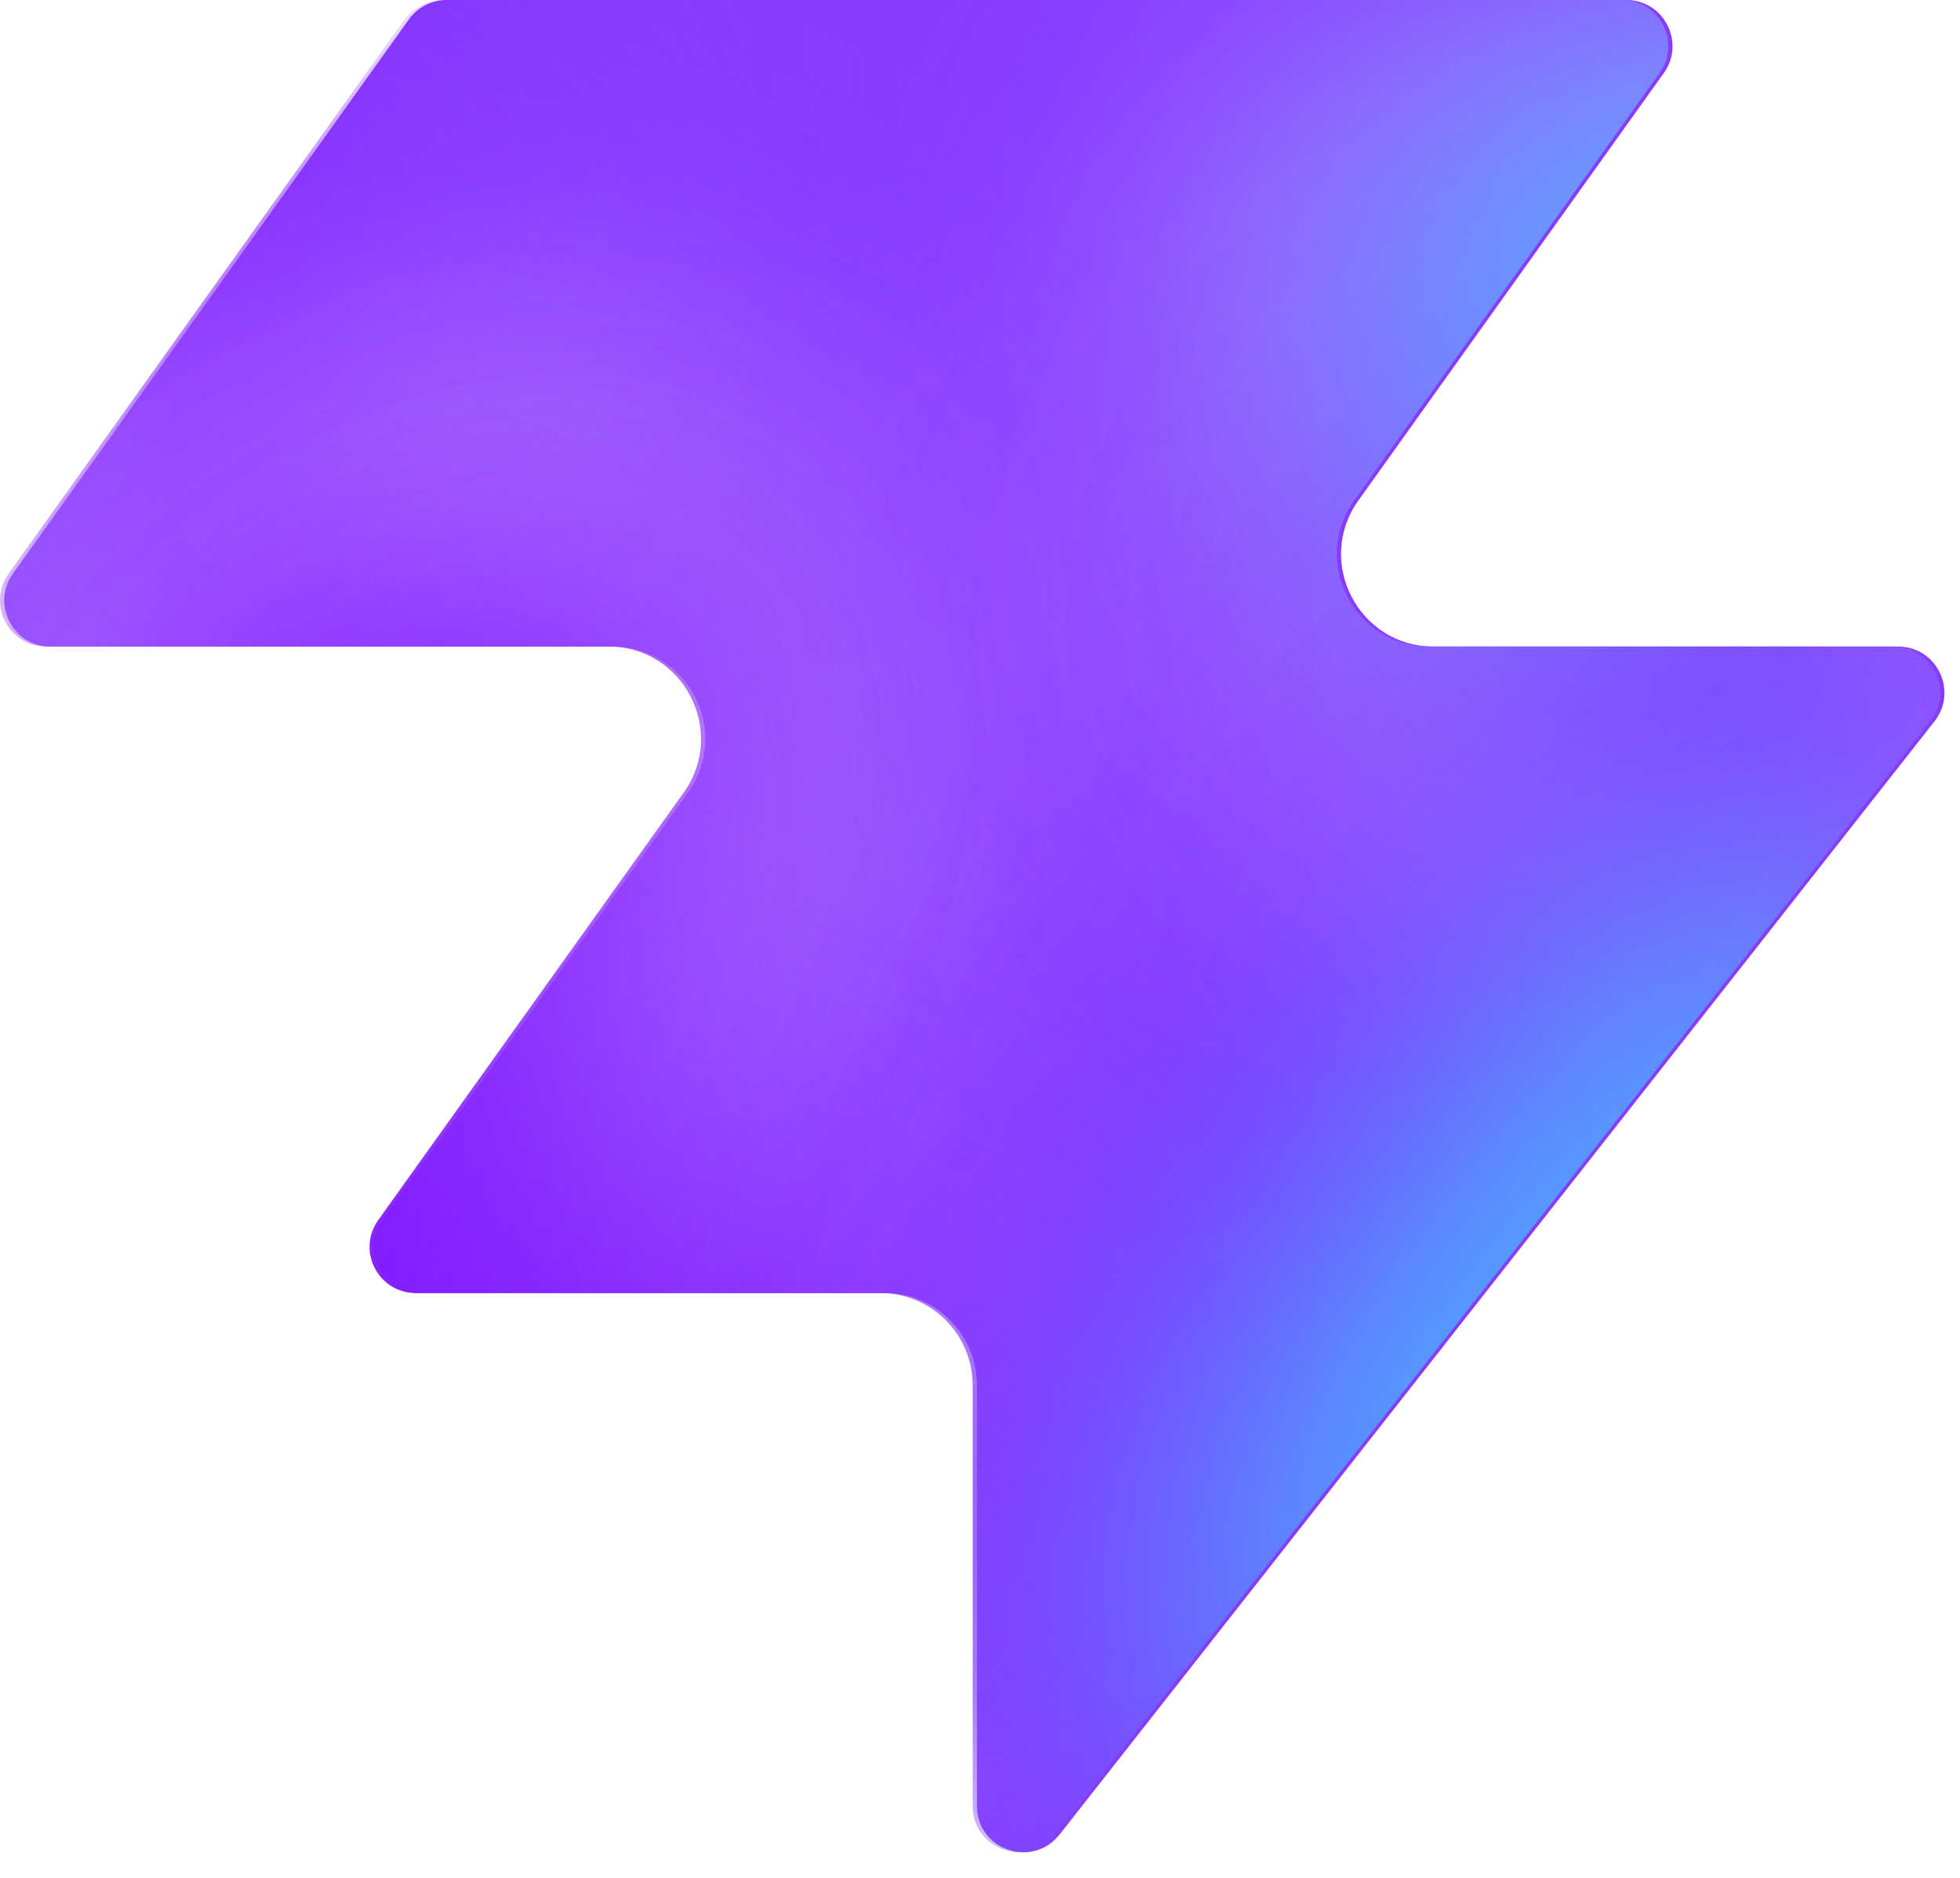
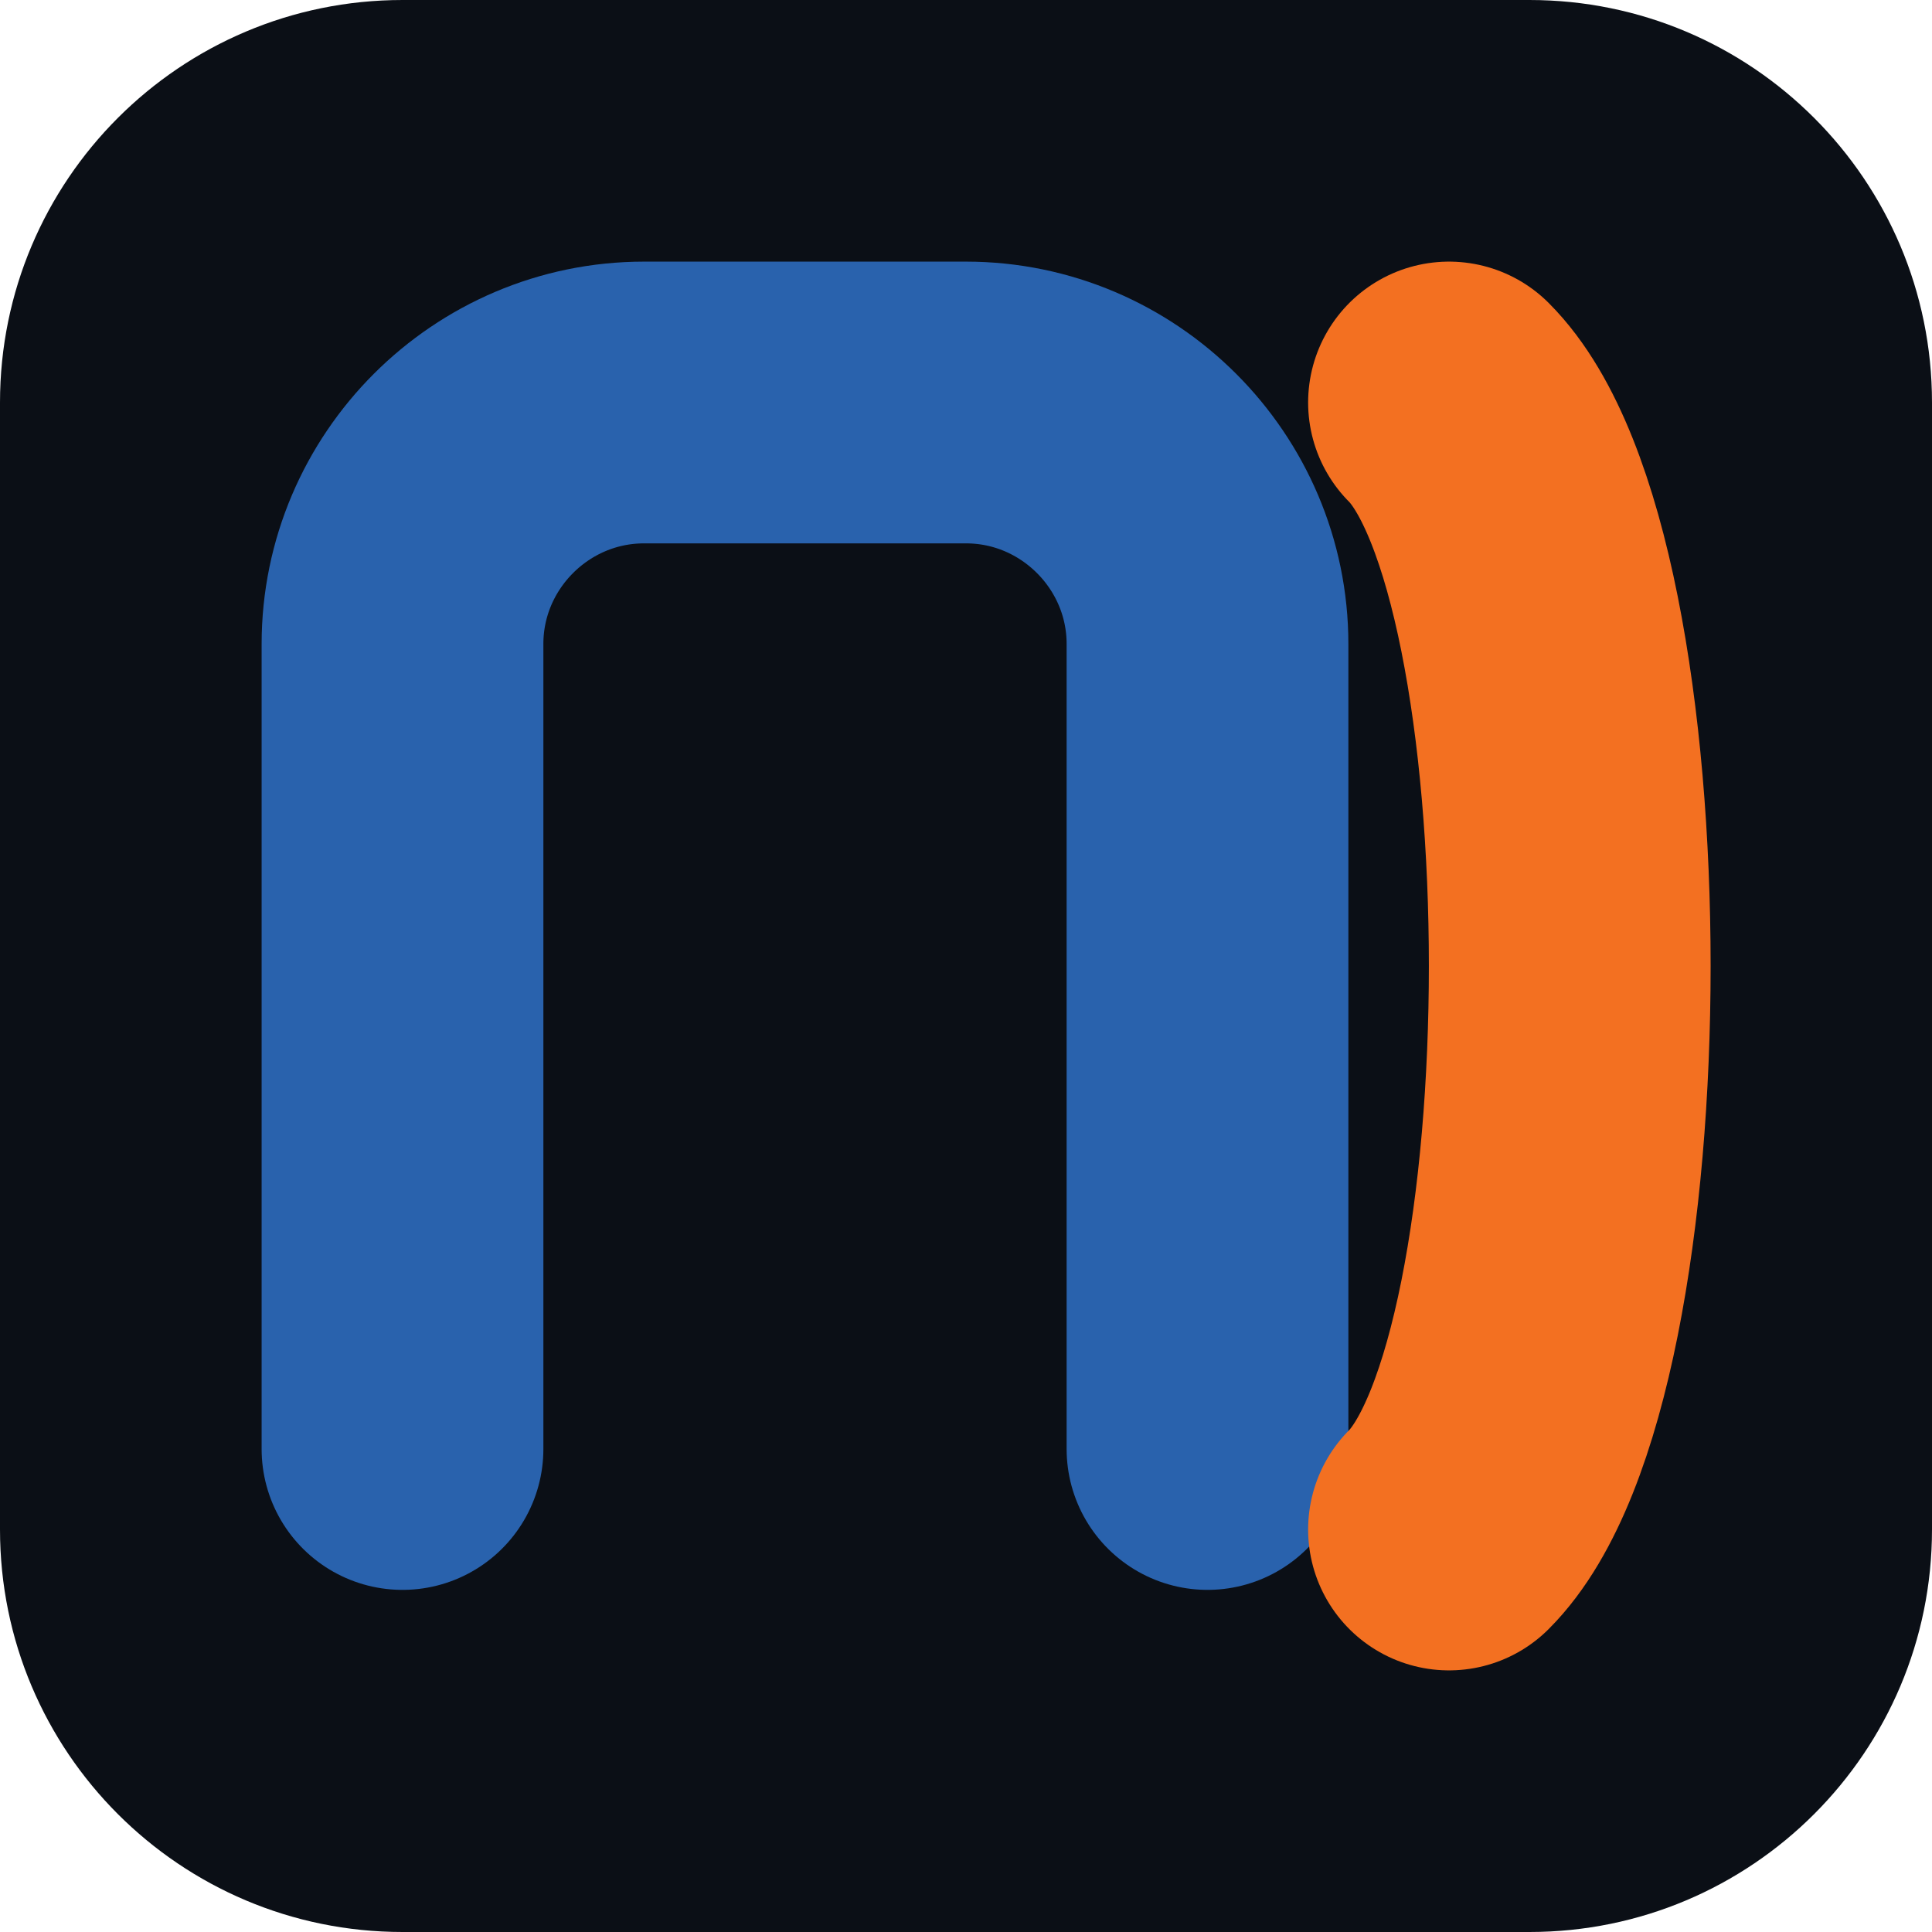
- <svg xmlns="http://www.w3.org/2000/svg" width="48" height="46" fill="none" viewBox="0 0 48 46">
-   <path fill="#863bff" d="M25.946 44.938c-.664.845-2.021.375-2.021-.698V33.937a2.26 2.26 0 0 0-2.262-2.262H10.287c-.92 0-1.456-1.04-.92-1.788l7.48-10.471c1.07-1.497 0-3.578-1.842-3.578H1.237c-.92 0-1.456-1.04-.92-1.788L10.013.474c.214-.297.556-.474.92-.474h28.894c.92 0 1.456 1.04.92 1.788l-7.48 10.471c-1.07 1.498 0 3.579 1.842 3.579h11.377c.943 0 1.473 1.088.89 1.83L25.947 44.94z" style="fill:#863bff;fill:color(display-p3 .525 .23 1);fill-opacity:1" />
-   <mask id="a" width="48" height="46" x="0" y="0" maskUnits="userSpaceOnUse" style="mask-type:alpha">
-     <path fill="#000" d="M25.842 44.938c-.664.844-2.021.375-2.021-.698V33.937a2.26 2.26 0 0 0-2.262-2.262H10.183c-.92 0-1.456-1.04-.92-1.788l7.48-10.471c1.07-1.498 0-3.579-1.842-3.579H1.133c-.92 0-1.456-1.04-.92-1.787L9.91.473c.214-.297.556-.474.92-.474h28.894c.92 0 1.456 1.04.92 1.788l-7.48 10.471c-1.07 1.498 0 3.578 1.842 3.578h11.377c.943 0 1.473 1.088.89 1.832L25.843 44.94z" style="fill:#000;fill-opacity:1" />
-   </mask>
-   <g mask="url(#a)">
-     <g filter="url(#b)">
-       <ellipse cx="5.508" cy="14.704" fill="#ede6ff" rx="5.508" ry="14.704" style="fill:#ede6ff;fill:color(display-p3 .927 .903 1);fill-opacity:1" transform="matrix(.00324 1 1 -.00324 -4.47 31.516)" />
-     </g>
-     <g filter="url(#c)">
-       <ellipse cx="10.399" cy="29.851" fill="#ede6ff" rx="10.399" ry="29.851" style="fill:#ede6ff;fill:color(display-p3 .927 .903 1);fill-opacity:1" transform="matrix(.00324 1 1 -.00324 -39.328 7.883)" />
-     </g>
-     <g filter="url(#d)">
-       <ellipse cx="5.508" cy="30.487" fill="#7e14ff" rx="5.508" ry="30.487" style="fill:#7e14ff;fill:color(display-p3 .492 .077 1);fill-opacity:1" transform="rotate(89.814 -25.913 -14.639)scale(1 -1)" />
-     </g>
-     <g filter="url(#e)">
-       <ellipse cx="5.508" cy="30.599" fill="#7e14ff" rx="5.508" ry="30.599" style="fill:#7e14ff;fill:color(display-p3 .492 .077 1);fill-opacity:1" transform="rotate(89.814 -32.644 -3.334)scale(1 -1)" />
-     </g>
-     <g filter="url(#f)">
-       <ellipse cx="5.508" cy="30.599" fill="#7e14ff" rx="5.508" ry="30.599" style="fill:#7e14ff;fill:color(display-p3 .492 .077 1);fill-opacity:1" transform="matrix(.00324 1 1 -.00324 -34.34 30.47)" />
-     </g>
-     <g filter="url(#g)">
-       <ellipse cx="14.072" cy="22.078" fill="#ede6ff" rx="14.072" ry="22.078" style="fill:#ede6ff;fill:color(display-p3 .927 .903 1);fill-opacity:1" transform="rotate(93.35 24.506 48.493)scale(-1 1)" />
-     </g>
-     <g filter="url(#h)">
-       <ellipse cx="3.47" cy="21.501" fill="#7e14ff" rx="3.47" ry="21.501" style="fill:#7e14ff;fill:color(display-p3 .492 .077 1);fill-opacity:1" transform="rotate(89.009 28.708 47.59)scale(-1 1)" />
-     </g>
-     <g filter="url(#i)">
-       <ellipse cx="3.47" cy="21.501" fill="#7e14ff" rx="3.47" ry="21.501" style="fill:#7e14ff;fill:color(display-p3 .492 .077 1);fill-opacity:1" transform="rotate(89.009 28.708 47.59)scale(-1 1)" />
-     </g>
-     <g filter="url(#j)">
-       <ellipse cx=".387" cy="8.972" fill="#7e14ff" rx="4.407" ry="29.108" style="fill:#7e14ff;fill:color(display-p3 .492 .077 1);fill-opacity:1" transform="rotate(39.51 .387 8.972)" />
-     </g>
-     <g filter="url(#k)">
-       <ellipse cx="47.523" cy="-6.092" fill="#7e14ff" rx="4.407" ry="29.108" style="fill:#7e14ff;fill:color(display-p3 .492 .077 1);fill-opacity:1" transform="rotate(37.892 47.523 -6.092)" />
-     </g>
-     <g filter="url(#l)">
-       <ellipse cx="41.412" cy="6.333" fill="#47bfff" rx="5.971" ry="9.665" style="fill:#47bfff;fill:color(display-p3 .28 .748 1);fill-opacity:1" transform="rotate(37.892 41.412 6.333)" />
-     </g>
-     <g filter="url(#m)">
-       <ellipse cx="-1.879" cy="38.332" fill="#7e14ff" rx="4.407" ry="29.108" style="fill:#7e14ff;fill:color(display-p3 .492 .077 1);fill-opacity:1" transform="rotate(37.892 -1.88 38.332)" />
-     </g>
-     <g filter="url(#n)">
-       <ellipse cx="-1.879" cy="38.332" fill="#7e14ff" rx="4.407" ry="29.108" style="fill:#7e14ff;fill:color(display-p3 .492 .077 1);fill-opacity:1" transform="rotate(37.892 -1.88 38.332)" />
-     </g>
-     <g filter="url(#o)">
-       <ellipse cx="35.651" cy="29.907" fill="#7e14ff" rx="4.407" ry="29.108" style="fill:#7e14ff;fill:color(display-p3 .492 .077 1);fill-opacity:1" transform="rotate(37.892 35.651 29.907)" />
-     </g>
-     <g filter="url(#p)">
-       <ellipse cx="38.418" cy="32.4" fill="#47bfff" rx="5.971" ry="15.297" style="fill:#47bfff;fill:color(display-p3 .28 .748 1);fill-opacity:1" transform="rotate(37.892 38.418 32.4)" />
-     </g>
-   </g>
-   <defs>
-     <filter id="b" width="60.045" height="41.654" x="-19.77" y="16.149" color-interpolation-filters="sRGB" filterUnits="userSpaceOnUse">
-       <feFlood flood-opacity="0" result="BackgroundImageFix" />
-       <feBlend in="SourceGraphic" in2="BackgroundImageFix" result="shape" />
-       <feGaussianBlur result="effect1_foregroundBlur_2002_17158" stdDeviation="7.659" />
-     </filter>
-     <filter id="c" width="90.34" height="51.437" x="-54.613" y="-7.533" color-interpolation-filters="sRGB" filterUnits="userSpaceOnUse">
-       <feFlood flood-opacity="0" result="BackgroundImageFix" />
-       <feBlend in="SourceGraphic" in2="BackgroundImageFix" result="shape" />
-       <feGaussianBlur result="effect1_foregroundBlur_2002_17158" stdDeviation="7.659" />
-     </filter>
-     <filter id="d" width="79.355" height="29.4" x="-49.64" y="2.03" color-interpolation-filters="sRGB" filterUnits="userSpaceOnUse">
-       <feFlood flood-opacity="0" result="BackgroundImageFix" />
-       <feBlend in="SourceGraphic" in2="BackgroundImageFix" result="shape" />
-       <feGaussianBlur result="effect1_foregroundBlur_2002_17158" stdDeviation="4.596" />
-     </filter>
-     <filter id="e" width="79.579" height="29.4" x="-45.045" y="20.029" color-interpolation-filters="sRGB" filterUnits="userSpaceOnUse">
-       <feFlood flood-opacity="0" result="BackgroundImageFix" />
-       <feBlend in="SourceGraphic" in2="BackgroundImageFix" result="shape" />
-       <feGaussianBlur result="effect1_foregroundBlur_2002_17158" stdDeviation="4.596" />
-     </filter>
-     <filter id="f" width="79.579" height="29.4" x="-43.513" y="21.178" color-interpolation-filters="sRGB" filterUnits="userSpaceOnUse">
-       <feFlood flood-opacity="0" result="BackgroundImageFix" />
-       <feBlend in="SourceGraphic" in2="BackgroundImageFix" result="shape" />
-       <feGaussianBlur result="effect1_foregroundBlur_2002_17158" stdDeviation="4.596" />
-     </filter>
-     <filter id="g" width="74.749" height="58.852" x="15.756" y="-17.901" color-interpolation-filters="sRGB" filterUnits="userSpaceOnUse">
-       <feFlood flood-opacity="0" result="BackgroundImageFix" />
-       <feBlend in="SourceGraphic" in2="BackgroundImageFix" result="shape" />
-       <feGaussianBlur result="effect1_foregroundBlur_2002_17158" stdDeviation="7.659" />
-     </filter>
-     <filter id="h" width="61.377" height="25.362" x="23.548" y="2.284" color-interpolation-filters="sRGB" filterUnits="userSpaceOnUse">
-       <feFlood flood-opacity="0" result="BackgroundImageFix" />
-       <feBlend in="SourceGraphic" in2="BackgroundImageFix" result="shape" />
-       <feGaussianBlur result="effect1_foregroundBlur_2002_17158" stdDeviation="4.596" />
-     </filter>
-     <filter id="i" width="61.377" height="25.362" x="23.548" y="2.284" color-interpolation-filters="sRGB" filterUnits="userSpaceOnUse">
-       <feFlood flood-opacity="0" result="BackgroundImageFix" />
-       <feBlend in="SourceGraphic" in2="BackgroundImageFix" result="shape" />
-       <feGaussianBlur result="effect1_foregroundBlur_2002_17158" stdDeviation="4.596" />
-     </filter>
-     <filter id="j" width="56.045" height="63.649" x="-27.636" y="-22.853" color-interpolation-filters="sRGB" filterUnits="userSpaceOnUse">
-       <feFlood flood-opacity="0" result="BackgroundImageFix" />
-       <feBlend in="SourceGraphic" in2="BackgroundImageFix" result="shape" />
-       <feGaussianBlur result="effect1_foregroundBlur_2002_17158" stdDeviation="4.596" />
-     </filter>
-     <filter id="k" width="54.814" height="64.646" x="20.116" y="-38.415" color-interpolation-filters="sRGB" filterUnits="userSpaceOnUse">
-       <feFlood flood-opacity="0" result="BackgroundImageFix" />
-       <feBlend in="SourceGraphic" in2="BackgroundImageFix" result="shape" />
-       <feGaussianBlur result="effect1_foregroundBlur_2002_17158" stdDeviation="4.596" />
-     </filter>
-     <filter id="l" width="33.541" height="35.313" x="24.641" y="-11.323" color-interpolation-filters="sRGB" filterUnits="userSpaceOnUse">
-       <feFlood flood-opacity="0" result="BackgroundImageFix" />
-       <feBlend in="SourceGraphic" in2="BackgroundImageFix" result="shape" />
-       <feGaussianBlur result="effect1_foregroundBlur_2002_17158" stdDeviation="4.596" />
-     </filter>
-     <filter id="m" width="54.814" height="64.646" x="-29.286" y="6.009" color-interpolation-filters="sRGB" filterUnits="userSpaceOnUse">
-       <feFlood flood-opacity="0" result="BackgroundImageFix" />
-       <feBlend in="SourceGraphic" in2="BackgroundImageFix" result="shape" />
-       <feGaussianBlur result="effect1_foregroundBlur_2002_17158" stdDeviation="4.596" />
-     </filter>
-     <filter id="n" width="54.814" height="64.646" x="-29.286" y="6.009" color-interpolation-filters="sRGB" filterUnits="userSpaceOnUse">
-       <feFlood flood-opacity="0" result="BackgroundImageFix" />
-       <feBlend in="SourceGraphic" in2="BackgroundImageFix" result="shape" />
-       <feGaussianBlur result="effect1_foregroundBlur_2002_17158" stdDeviation="4.596" />
-     </filter>
-     <filter id="o" width="54.814" height="64.646" x="8.244" y="-2.416" color-interpolation-filters="sRGB" filterUnits="userSpaceOnUse">
-       <feFlood flood-opacity="0" result="BackgroundImageFix" />
-       <feBlend in="SourceGraphic" in2="BackgroundImageFix" result="shape" />
-       <feGaussianBlur result="effect1_foregroundBlur_2002_17158" stdDeviation="4.596" />
-     </filter>
-     <filter id="p" width="39.409" height="43.623" x="18.713" y="10.588" color-interpolation-filters="sRGB" filterUnits="userSpaceOnUse">
-       <feFlood flood-opacity="0" result="BackgroundImageFix" />
-       <feBlend in="SourceGraphic" in2="BackgroundImageFix" result="shape" />
-       <feGaussianBlur result="effect1_foregroundBlur_2002_17158" stdDeviation="4.596" />
-     </filter>
-   </defs>
+ <svg xmlns="http://www.w3.org/2000/svg" viewBox="0 0 48 48" fill="none">
+   <rect width="48" height="48" rx="10" fill="#0b0f16" />
+   <path d="M10 36V16c0-3.3 2.7-6 6-6h8c3.3 0 6 2.7 6 6v20" stroke="#2962ad" stroke-width="7" stroke-linecap="round" />
+   <path d="M36 10c4 4 4 24 0 28" stroke="#f37021" stroke-width="7" stroke-linecap="round" />
</svg>
